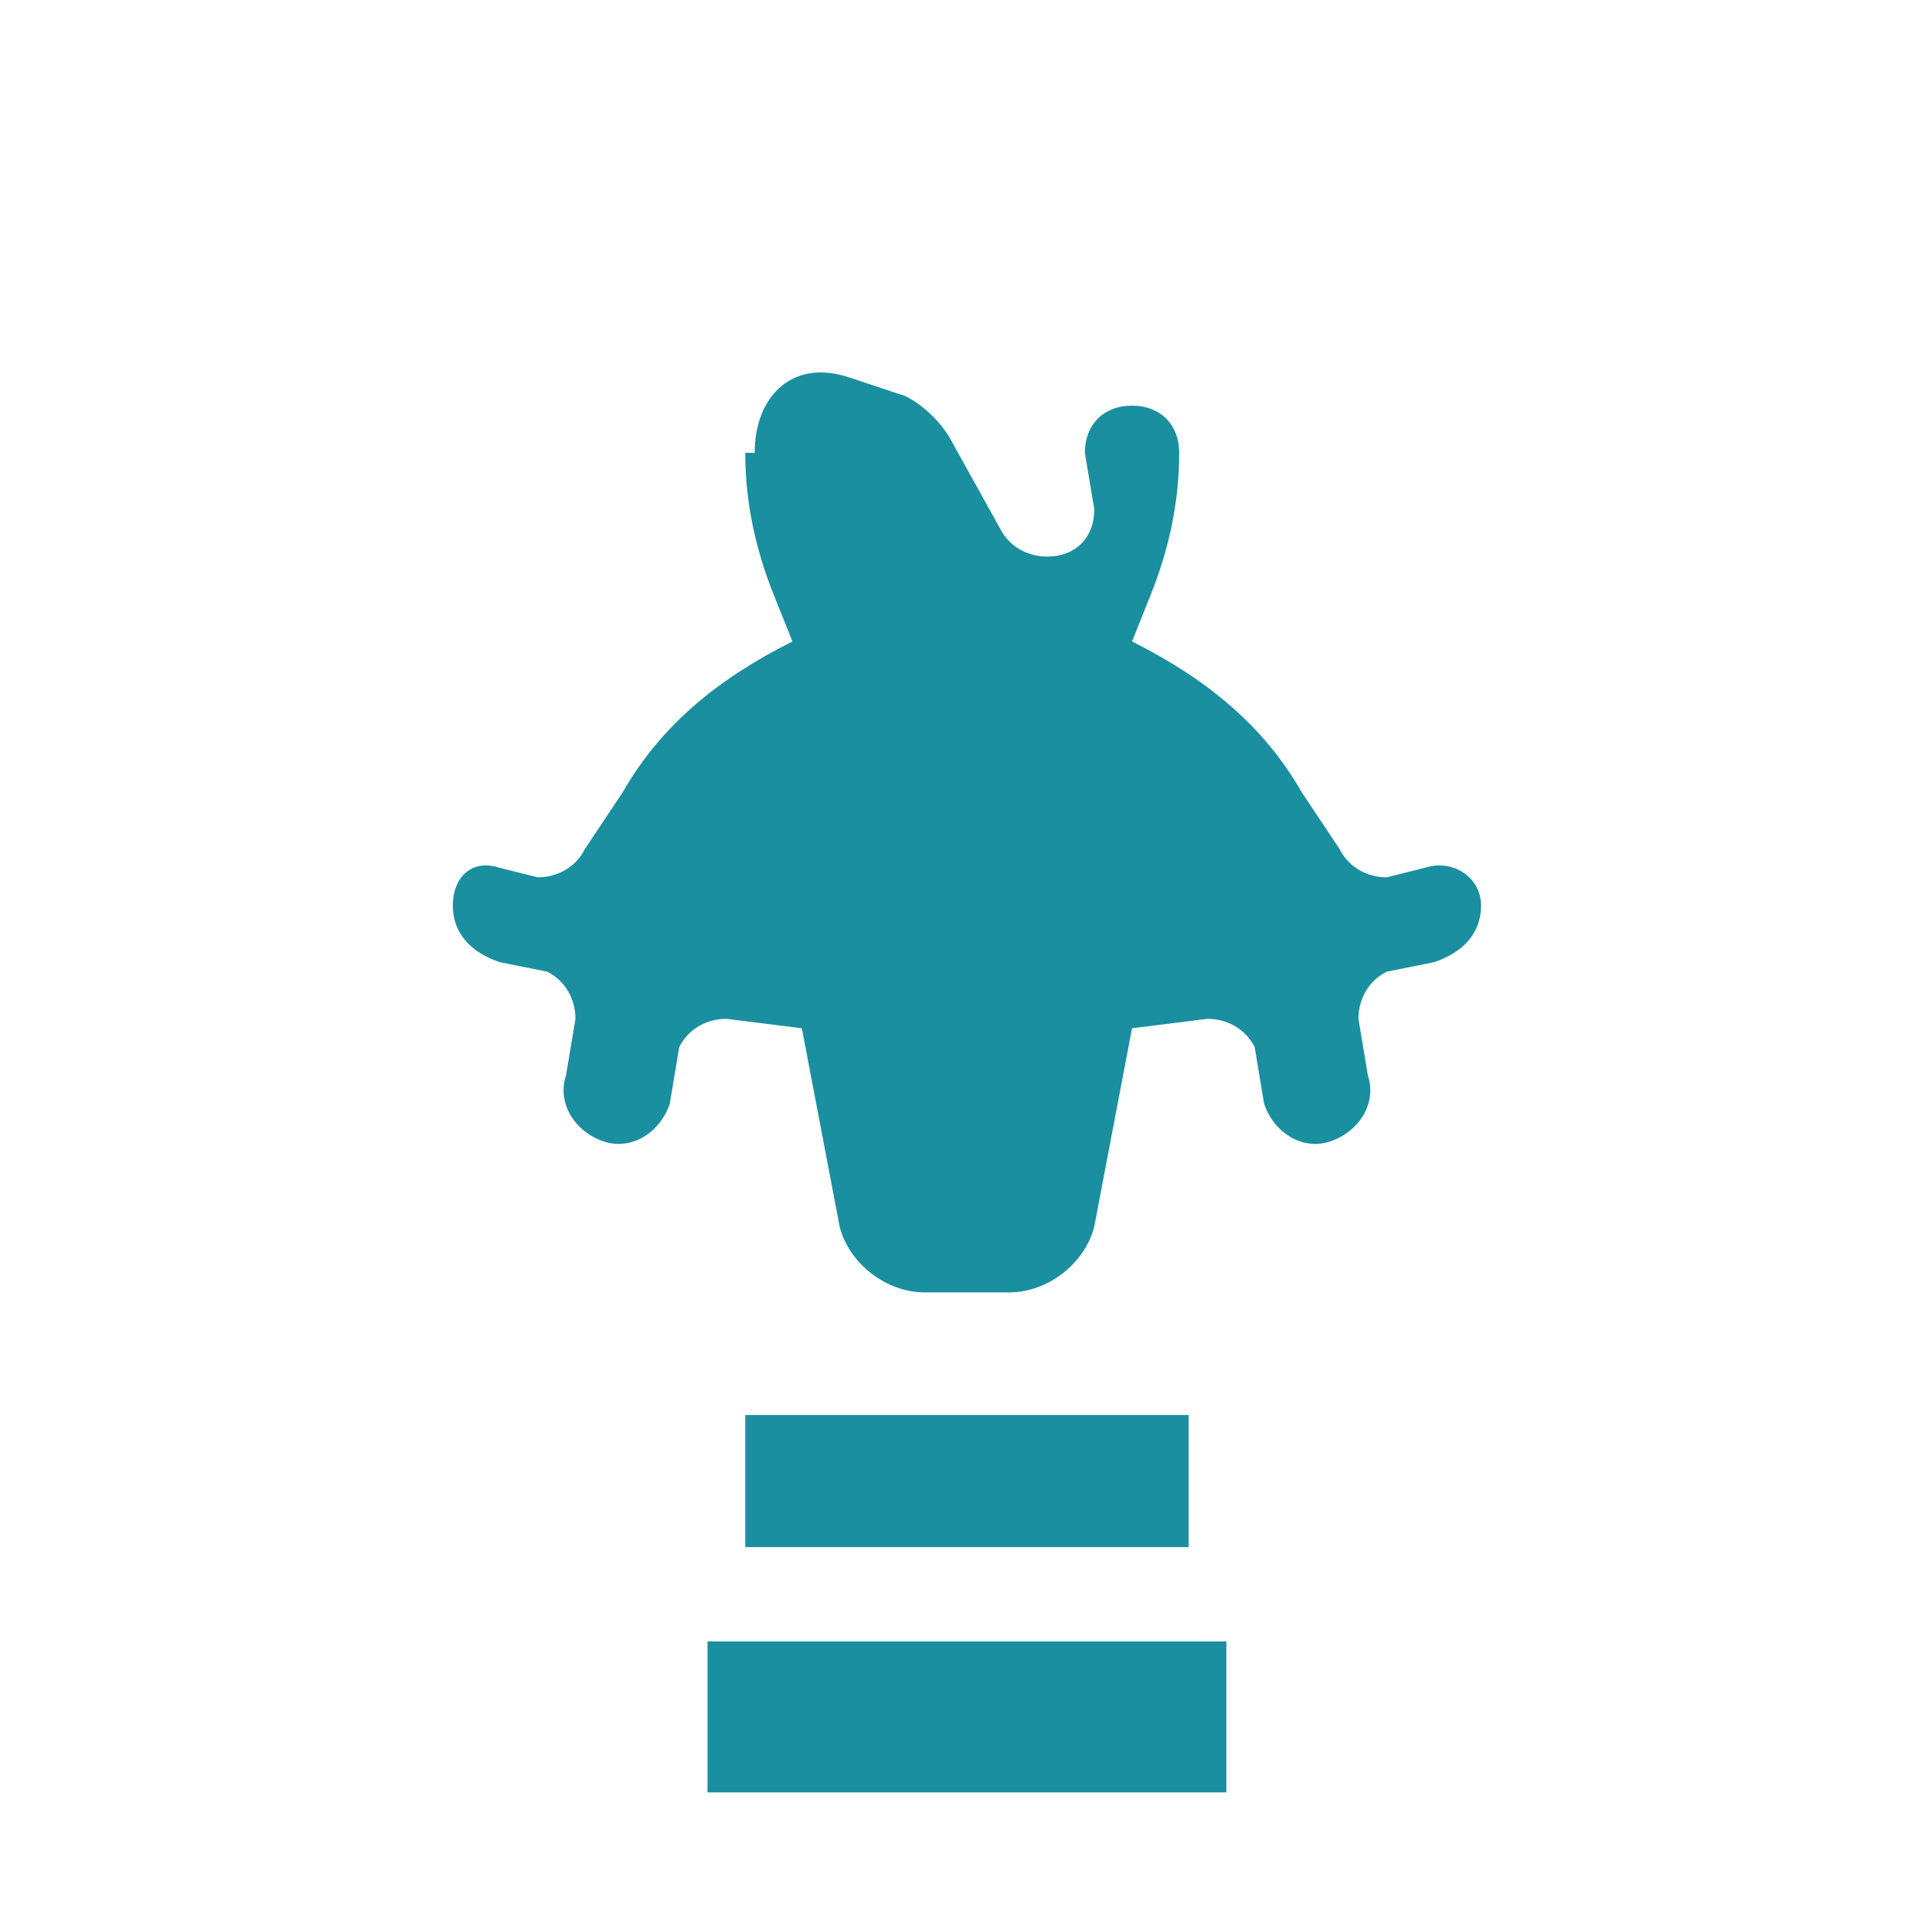
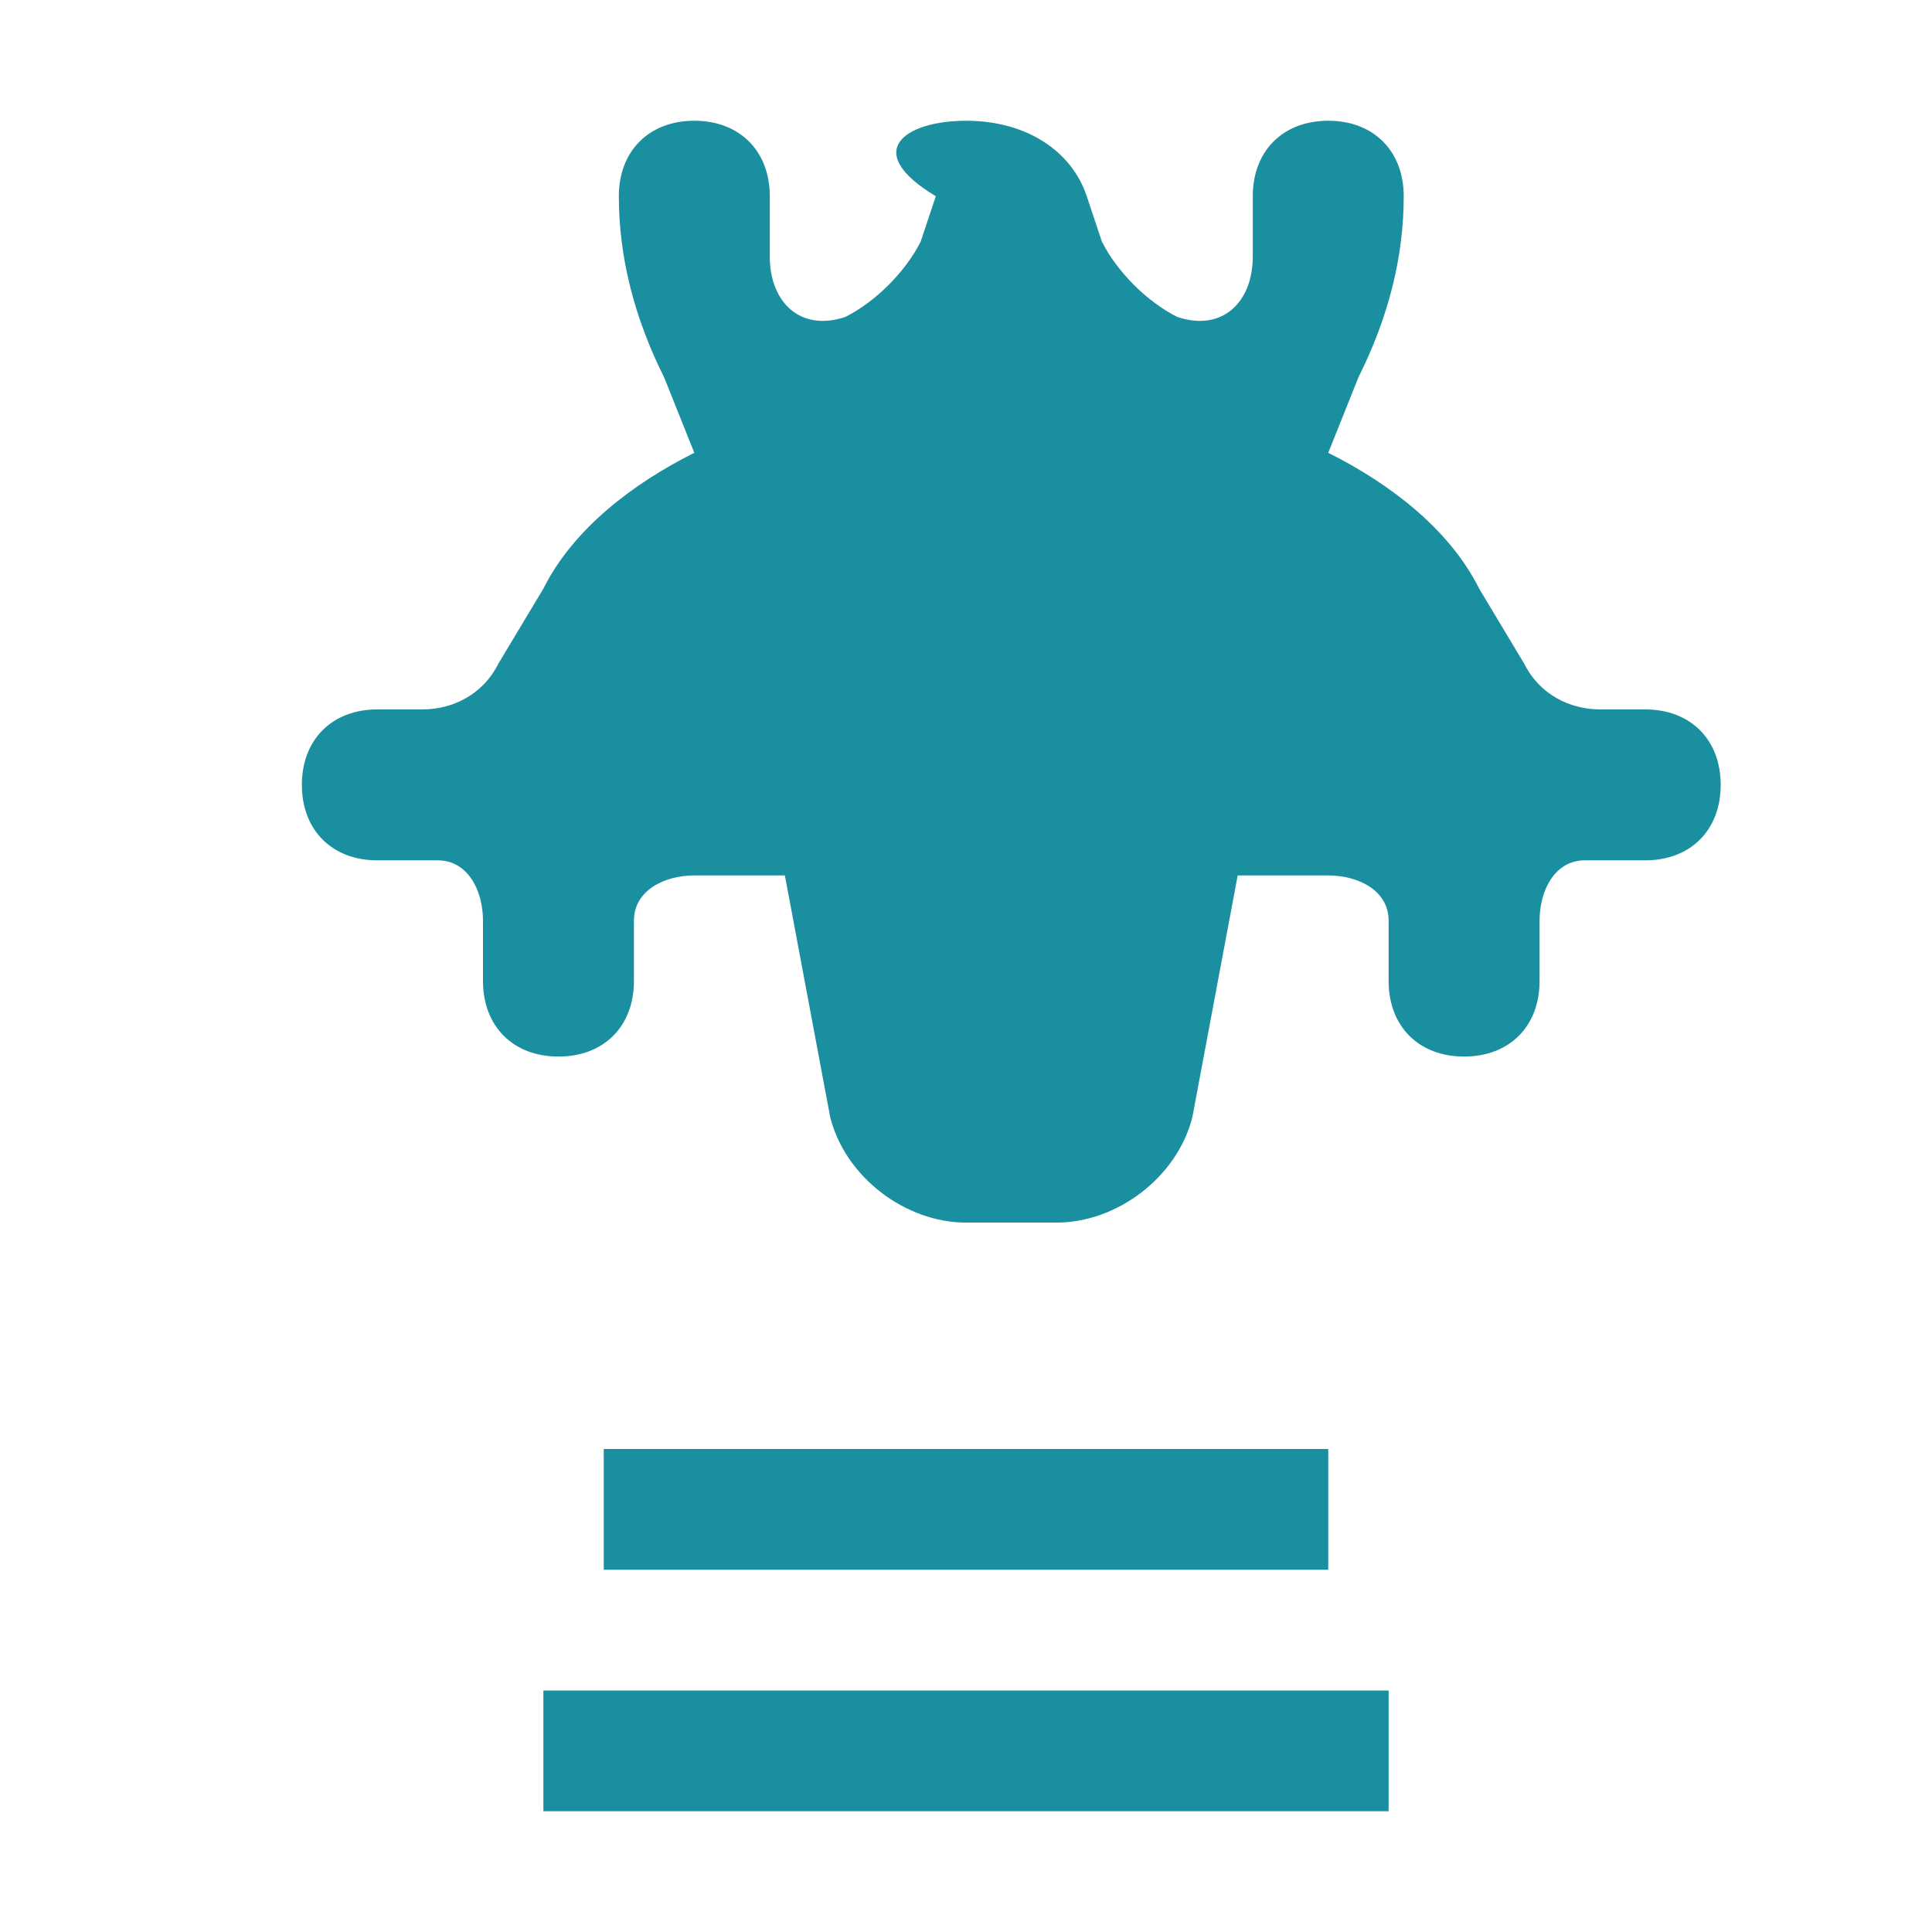
- <svg xmlns="http://www.w3.org/2000/svg" width="1024" height="1024" viewBox="0 0 1024 1024" fill="none">
-   <path d="M400 240C400 210 420 190 450 200L480 210C490 215 500 225 505 235L530 280C535 290 545 295 555 295C570 295 580 285 580 270L575 240C575 225 585 215 600 215C615 215 625 225 625 240C625 265 620 290 610 315L600 340C640 360 670 385 690 420L710 450C715 460 725 465 735 465L755 460C770 455 785 465 785 480C785 495 775 505 760 510L735 515C725 520 720 530 720 540L725 570C730 585 720 600 705 605C690 610 675 600 670 585L665 555C660 545 650 540 640 540L600 545L580 650C575 670 555 685 535 685H490C470 685 450 670 445 650L425 545L385 540C375 540 365 545 360 555L355 585C350 600 335 610 320 605C305 600 295 585 300 570L305 540C305 530 300 520 290 515L265 510C250 505 240 495 240 480C240 465 250 455 265 460L285 465C295 465 305 460 310 450L330 420C350 385 380 360 420 340L410 315C400 290 395 265 395 240H400ZM395 750H630V820H395V750ZM375 870H650V950H375V870Z" fill="#1a8fa0" />
+ <svg xmlns="http://www.w3.org/2000/svg" viewBox="0 0 64 64" fill="#1a8fa0">
+   <path d="M32 4c2 0 3.5 1 4 2.5l.5 1.5c.5 1 1.5 2 2.5 2.5 1.5.5 2.5-.5 2.5-2v-2c0-1.5 1-2.5 2.5-2.5s2.5 1 2.5 2.5c0 2-.5 4-1.5 6l-1 2.5c2 1 4 2.5 5 4.5l1.5 2.5c.5 1 1.5 1.5 2.5 1.5h1.5c1.5 0 2.5 1 2.5 2.5s-1 2.5-2.5 2.5h-2c-1 0-1.5 1-1.5 2v2c0 1.5-1 2.5-2.5 2.5s-2.5-1-2.5-2.5v-2c0-1-1-1.5-2-1.5h-3l-1.5 8c-.5 2-2.5 3.5-4.5 3.5h-3c-2 0-4-1.5-4.5-3.5l-1.5-8h-3c-1 0-2 .5-2 1.5v2c0 1.5-1 2.5-2.5 2.5s-2.5-1-2.5-2.5v-2c0-1-.5-2-1.5-2h-2c-1.5 0-2.5-1-2.5-2.5s1-2.5 2.5-2.5h1.5c1 0 2-.5 2.5-1.5l1.5-2.5c1-2 3-3.5 5-4.5l-1-2.5c-1-2-1.5-4-1.5-6 0-1.5 1-2.5 2.5-2.5s2.5 1 2.5 2.5v2c0 1.5 1 2.5 2.5 2 1-.5 2-1.5 2.5-2.5l.5-1.5C28.5 5 30 4 32 4zM20 48h24v4H20v-4zm-2 8h28v4H18v-4z" />
</svg>
